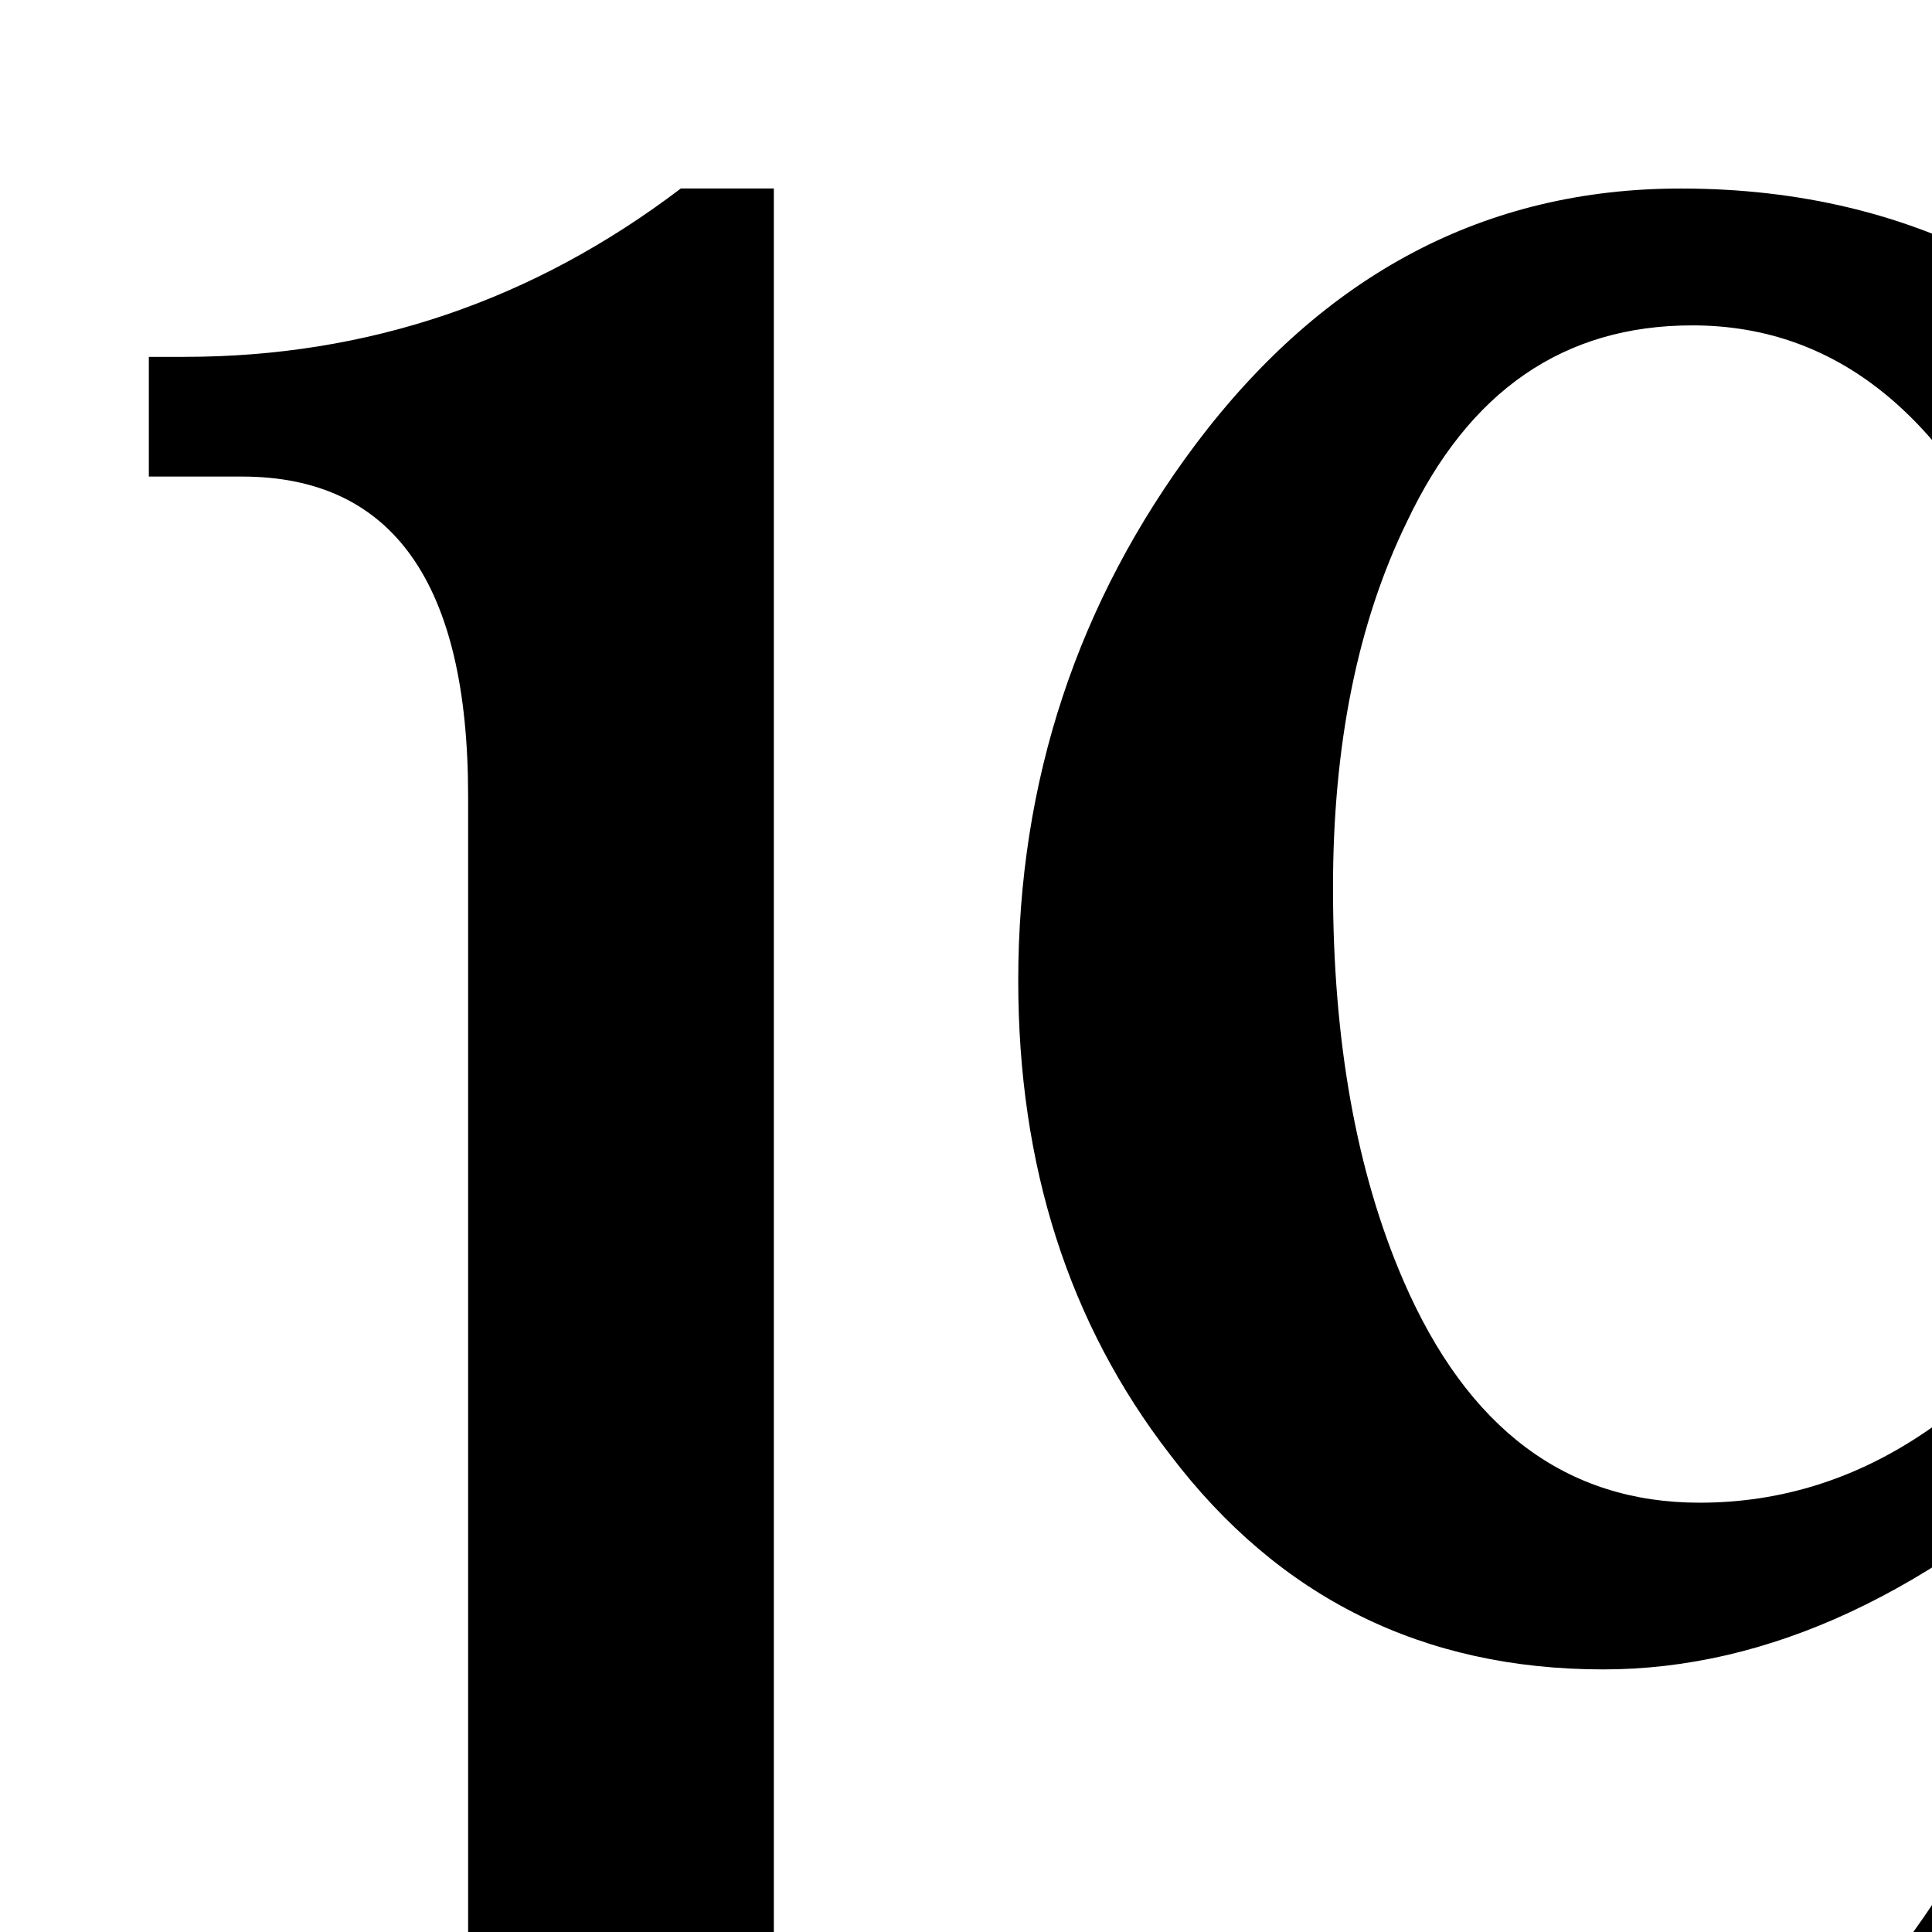
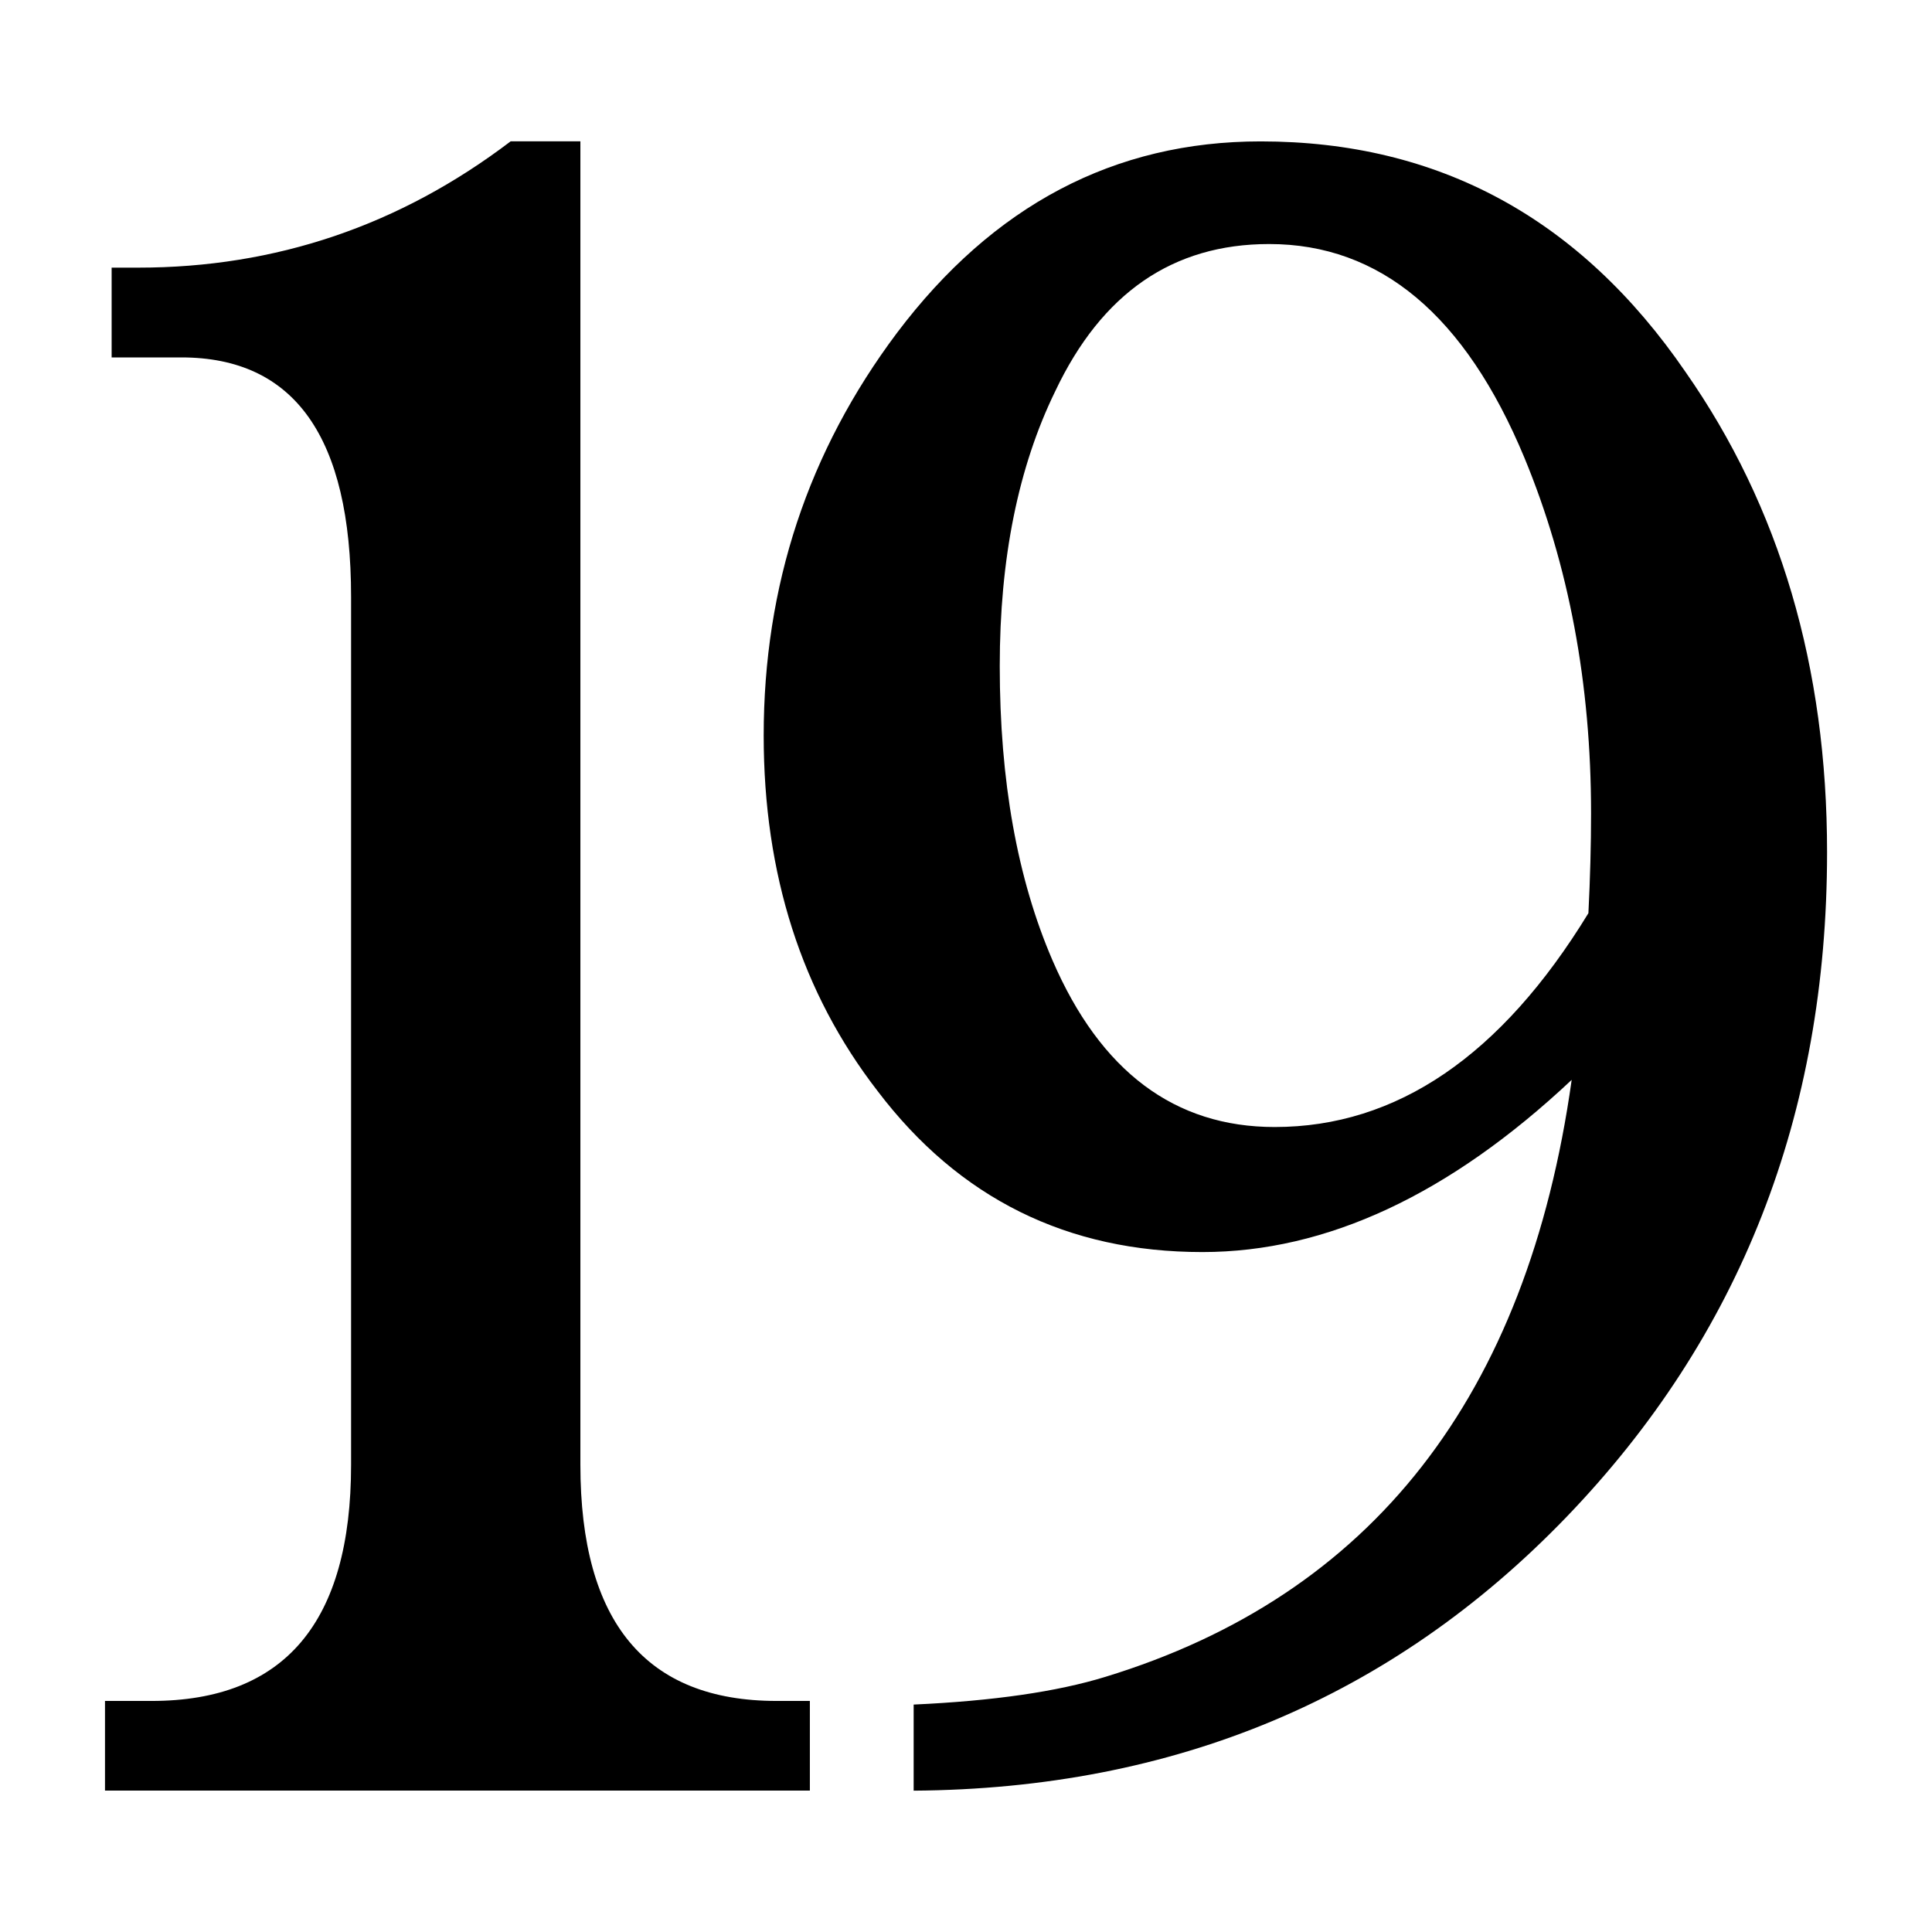
- <svg xmlns="http://www.w3.org/2000/svg" width="100%" height="100%" viewBox="0 0 24 24">
+ <svg xmlns="http://www.w3.org/2000/svg" width="100%" height="100%" viewBox="0 0 32 32">
  <path fill="currentColor" d="M9.613 2.341v21.921q.001 3.91 3.25 3.911h.551v1.485H1.739v-1.485h.771q3.305 0 3.305-3.911V9.885q0-3.965-2.81-3.965H1.849V4.433h.441q3.415 0 6.168-2.092h1.157zM26.032 17.886q-3.035 2.852-6.116 2.852-3.357 0-5.381-2.668-1.886-2.438-1.886-5.887 0-3.724 2.206-6.667 2.393-3.175 6.026-3.174 4.416 0 7.036 3.818 2.346 3.356 2.345 7.957-.001 6.529-4.321 11.014-4.323 4.483-10.808 4.528v-1.426q1.975-.09 3.175-.459 6.62-2.023 7.724-9.888m.277-2.76q.044-.873.044-1.655 0-3.22-1.103-5.887-1.472-3.543-4.229-3.542c-1.597 0-2.774.814-3.543 2.438q-.92 1.886-.919 4.553 0 2.851.874 4.874 1.194 2.76 3.68 2.76 3.032 0 5.196-3.542z" />
</svg>
